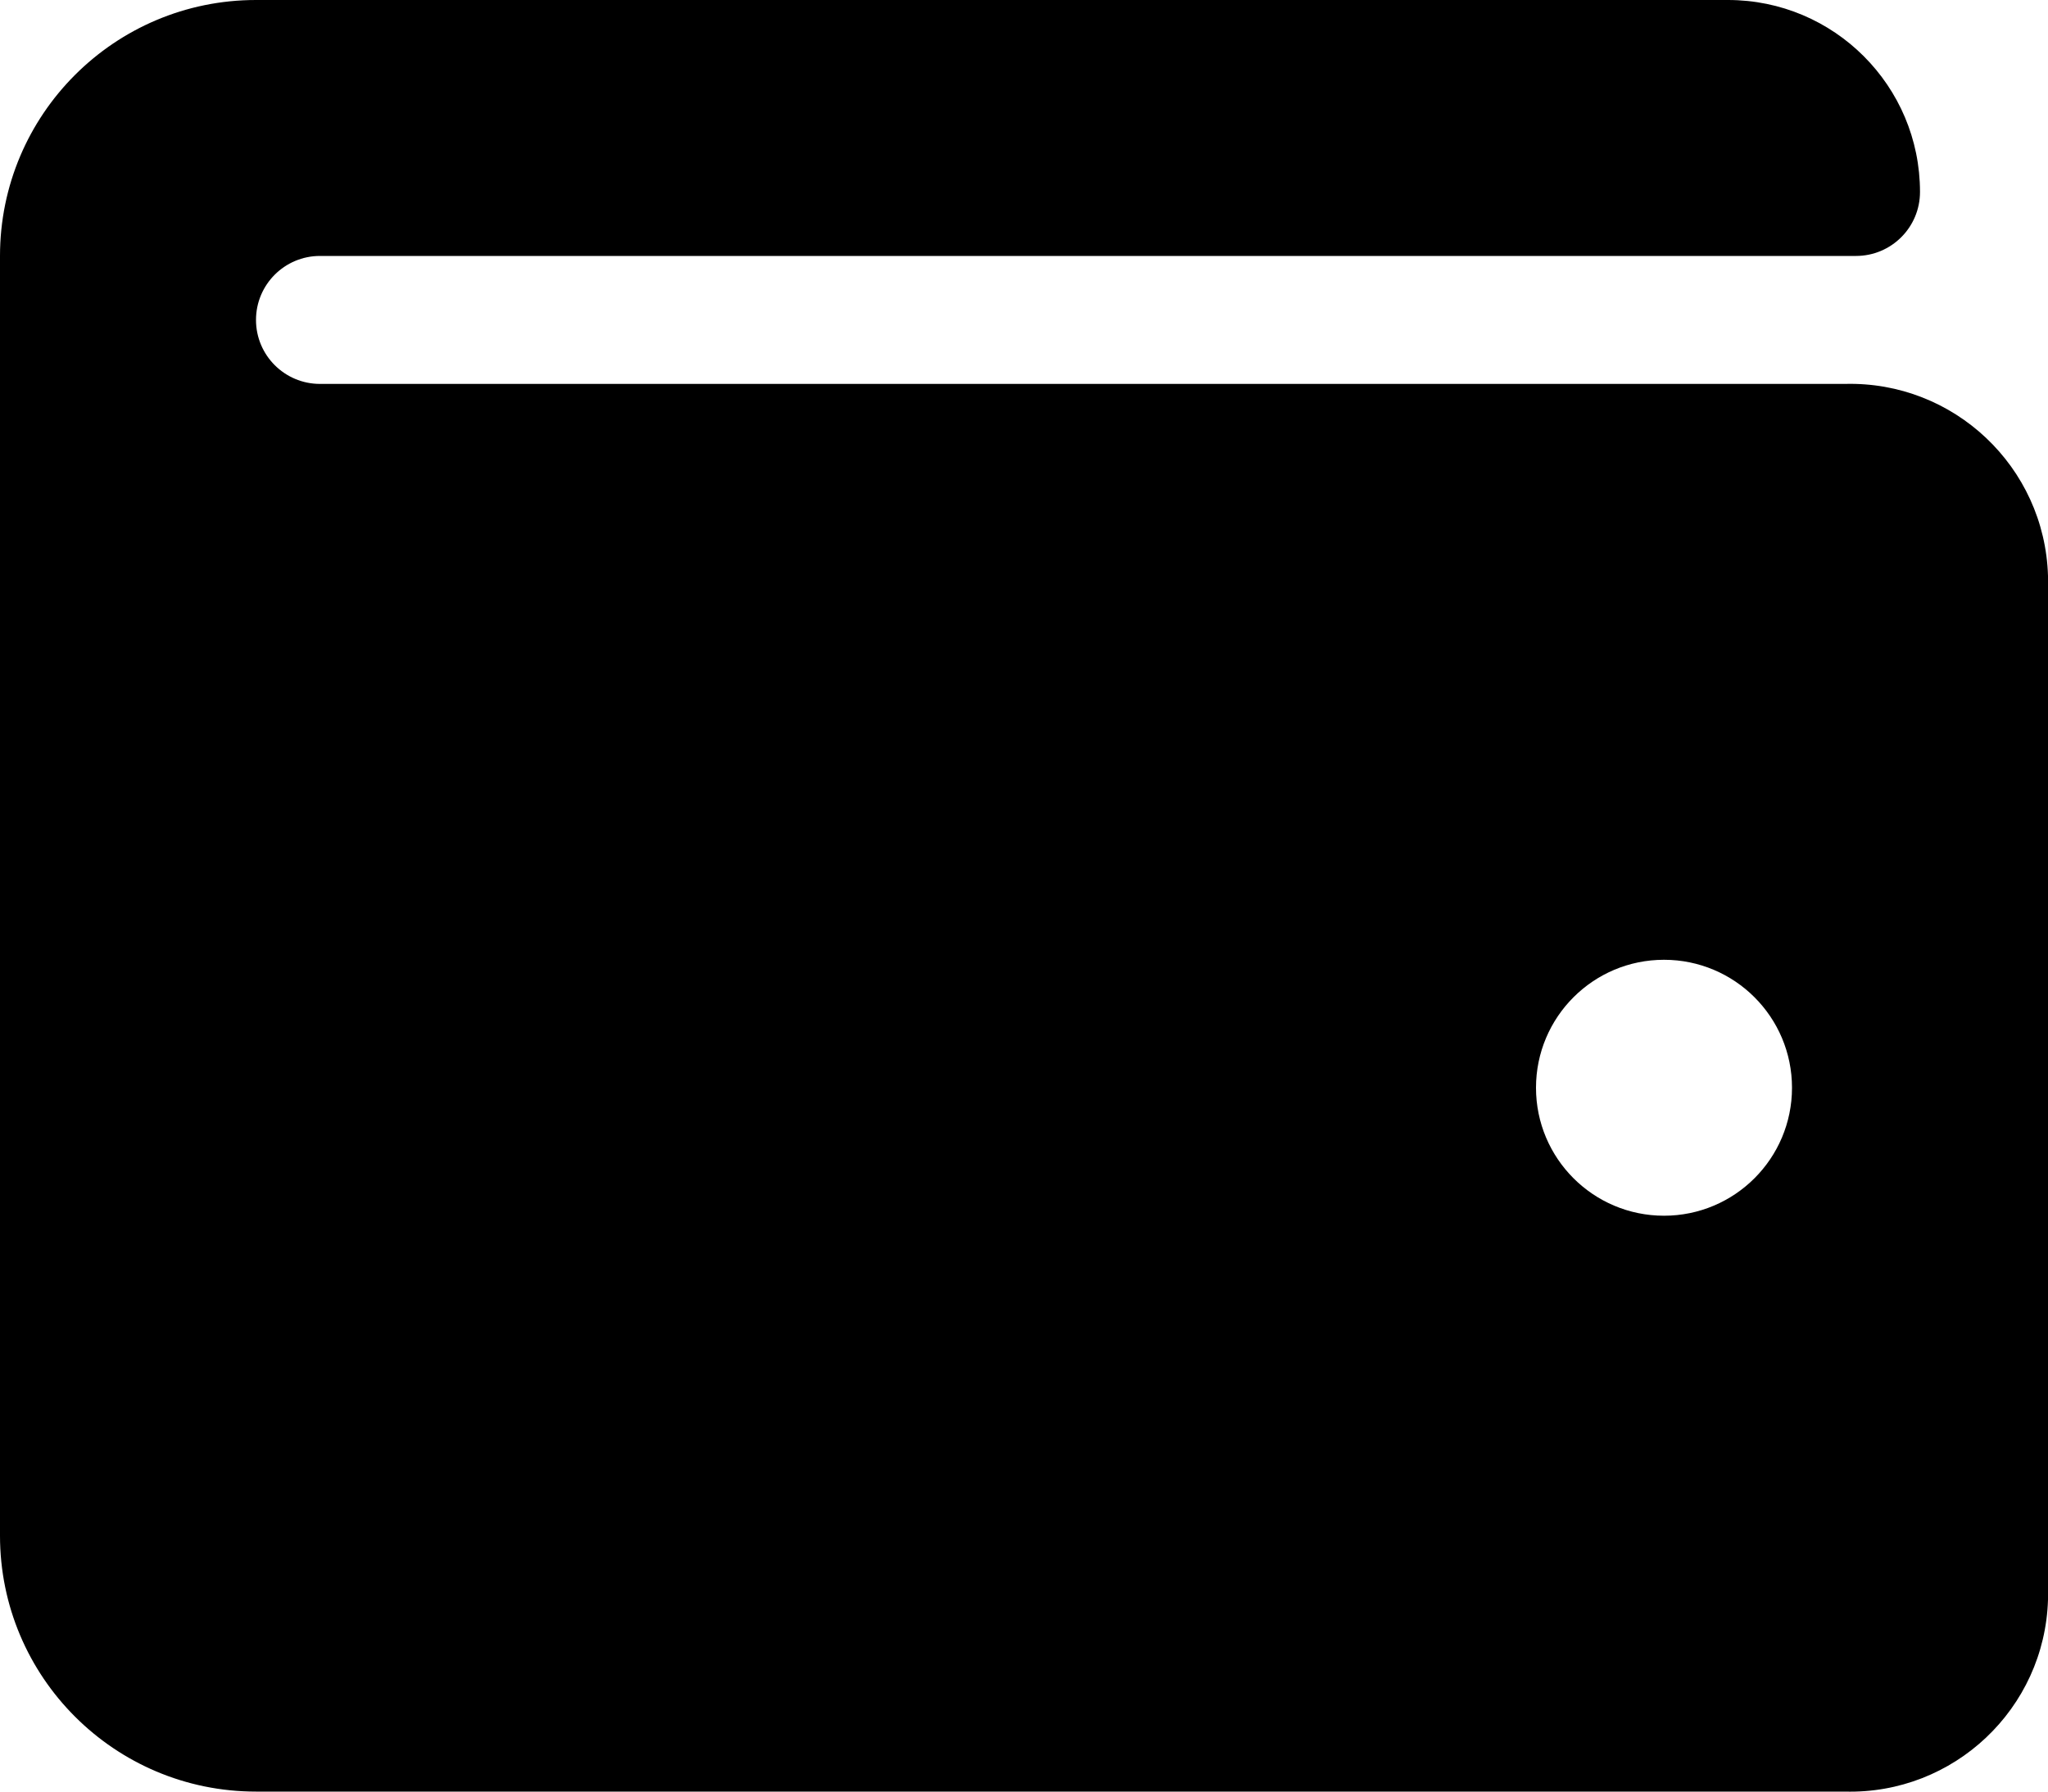
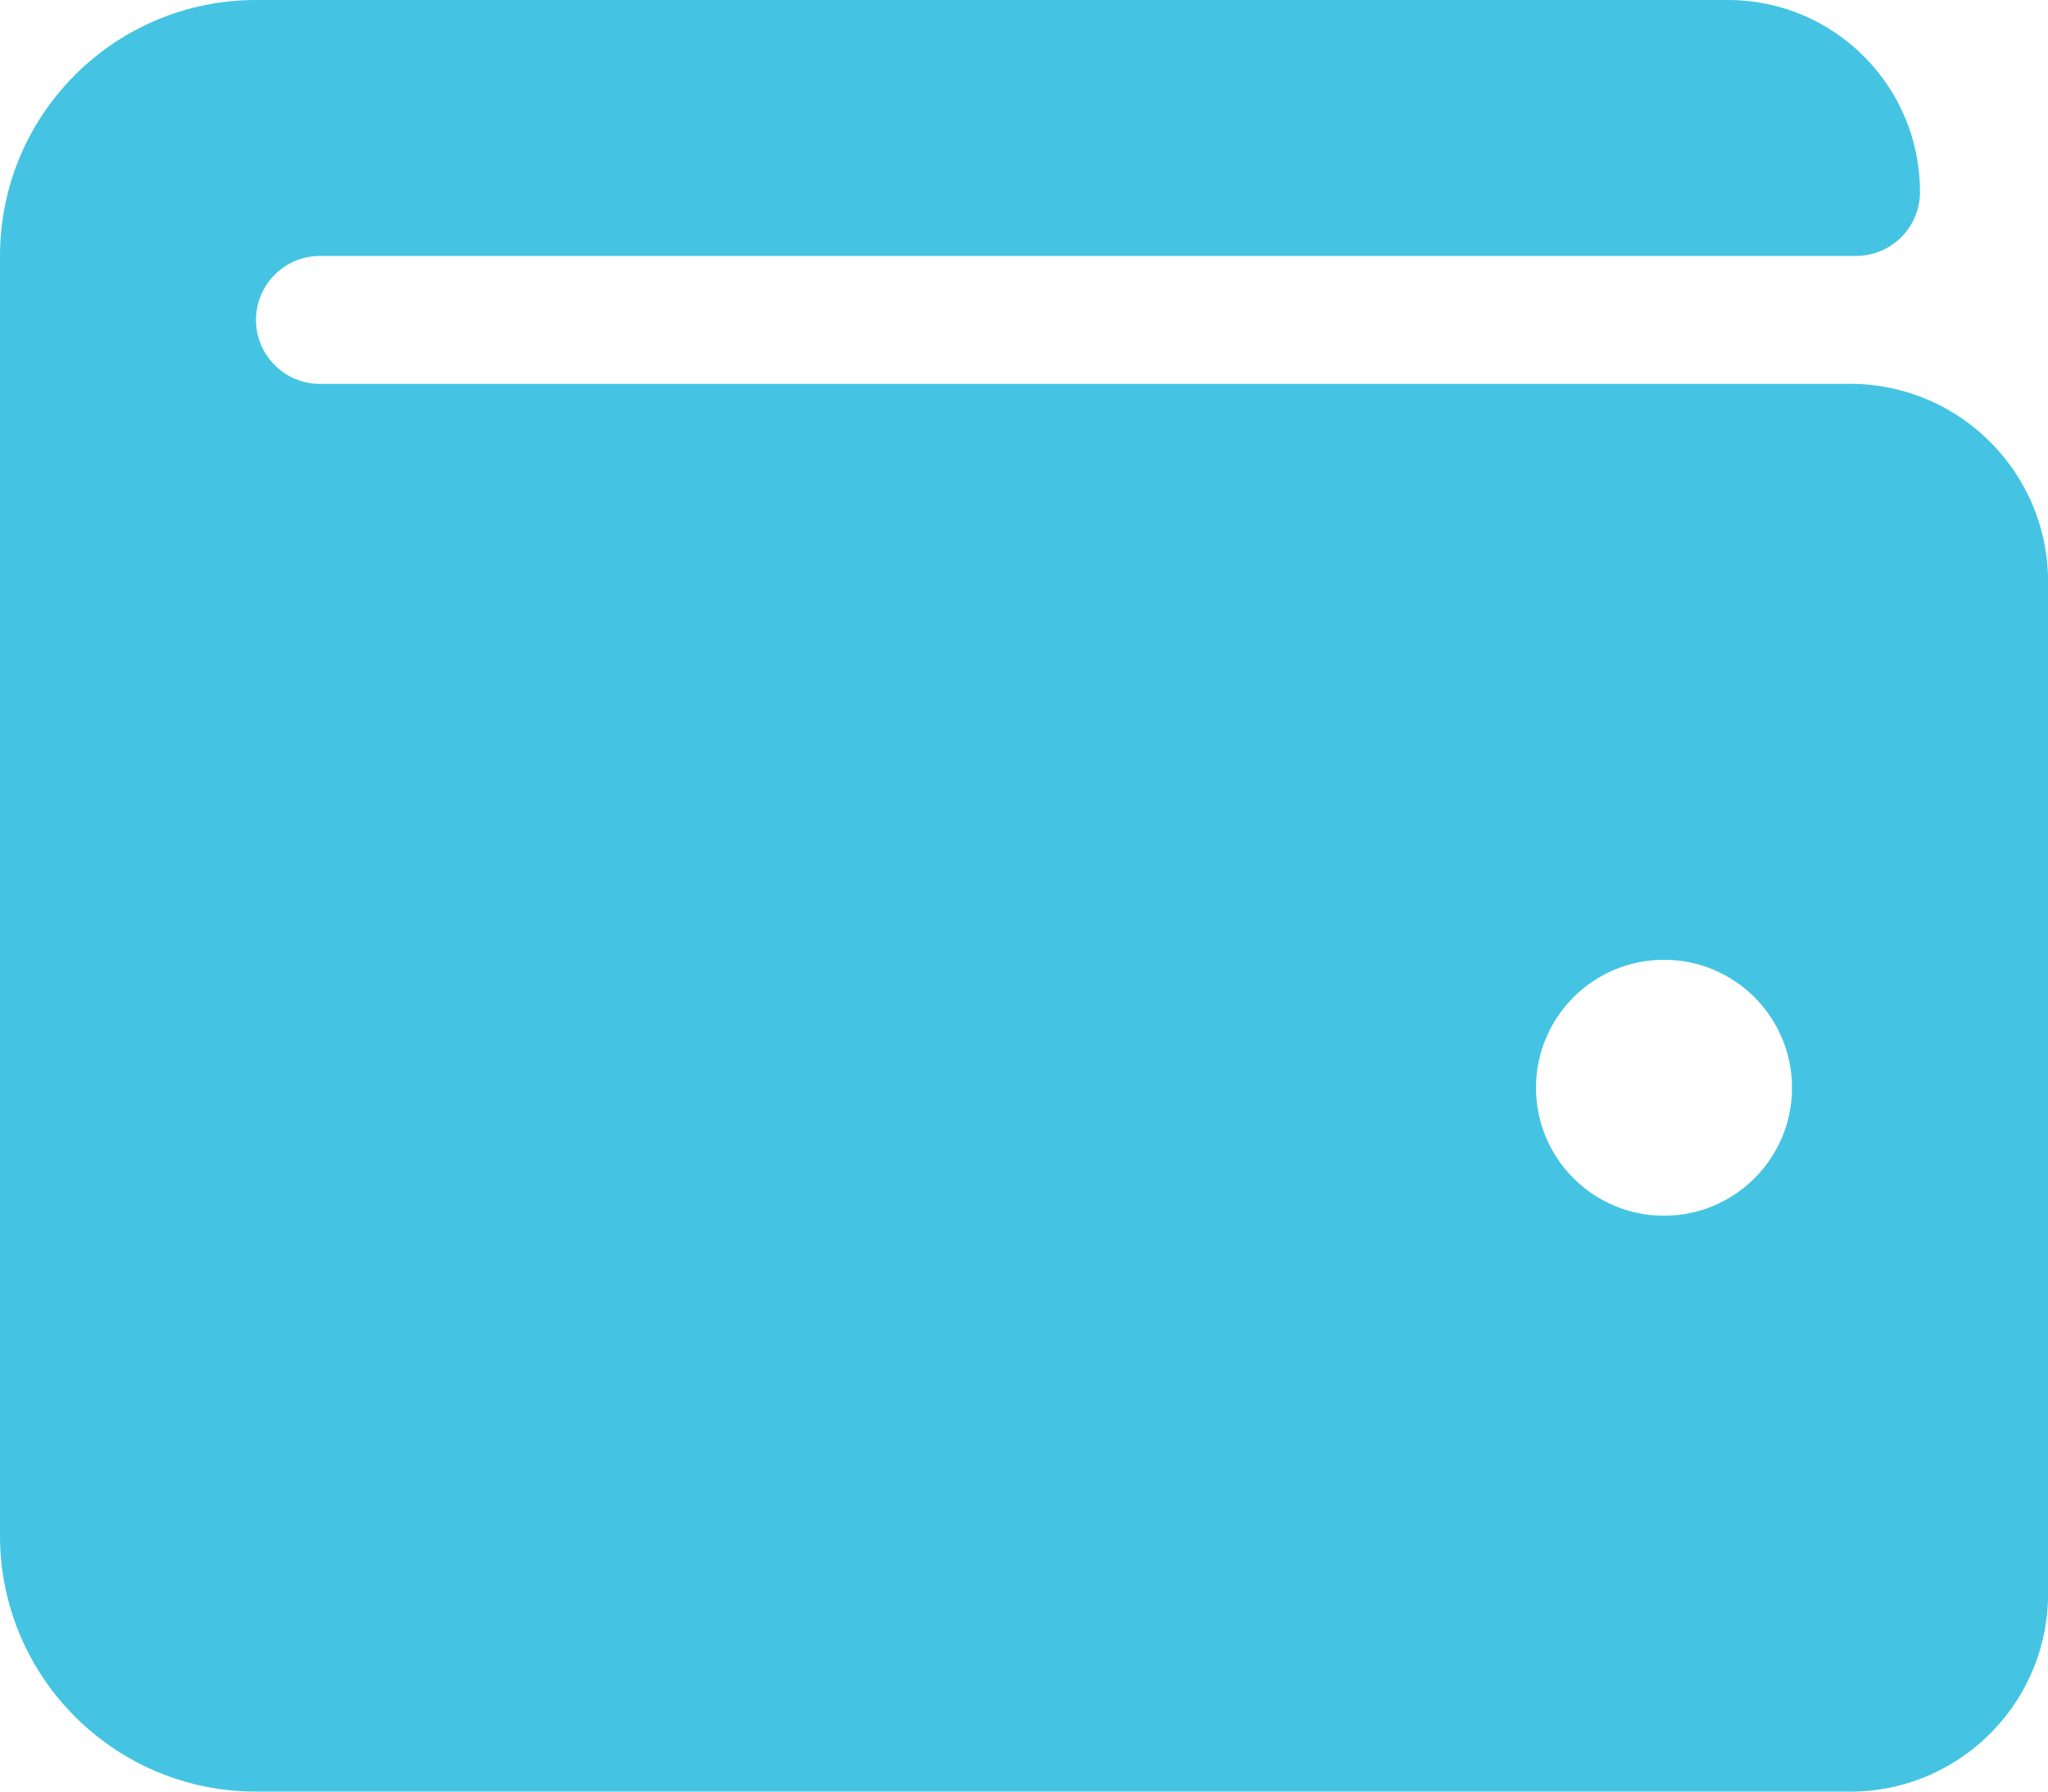
<svg xmlns="http://www.w3.org/2000/svg" width="16" height="14" viewBox="0 0 16 14">
-   <path id="icon" d="M6.412-10H-5.5a.5.5,0,0,1-.5-.5.5.5,0,0,1,.5-.5h12a.5.5,0,0,0,.5-.5A1.5,1.5,0,0,0,5.5-13H-6a2,2,0,0,0-2,2V-1A2,2,0,0,0-6,1H6.412A1.547,1.547,0,0,0,8-.5v-8A1.547,1.547,0,0,0,6.412-10ZM5-3.5a1,1,0,0,1-1-1,1,1,0,0,1,1-1,1,1,0,0,1,1,1A1,1,0,0,1,5-3.5Z" transform="translate(8 13)" fill="currentColor" />
+   <path id="icon" d="M6.412-10H-5.5a.5.5,0,0,1-.5-.5.5.5,0,0,1,.5-.5h12a.5.5,0,0,0,.5-.5A1.5,1.5,0,0,0,5.5-13H-6a2,2,0,0,0-2,2V-1A2,2,0,0,0-6,1H6.412A1.547,1.547,0,0,0,8-.5v-8A1.547,1.547,0,0,0,6.412-10ZM5-3.5a1,1,0,0,1-1-1,1,1,0,0,1,1-1,1,1,0,0,1,1,1A1,1,0,0,1,5-3.5Z" transform="translate(8 13)" fill="#44C4E2" />
</svg>
